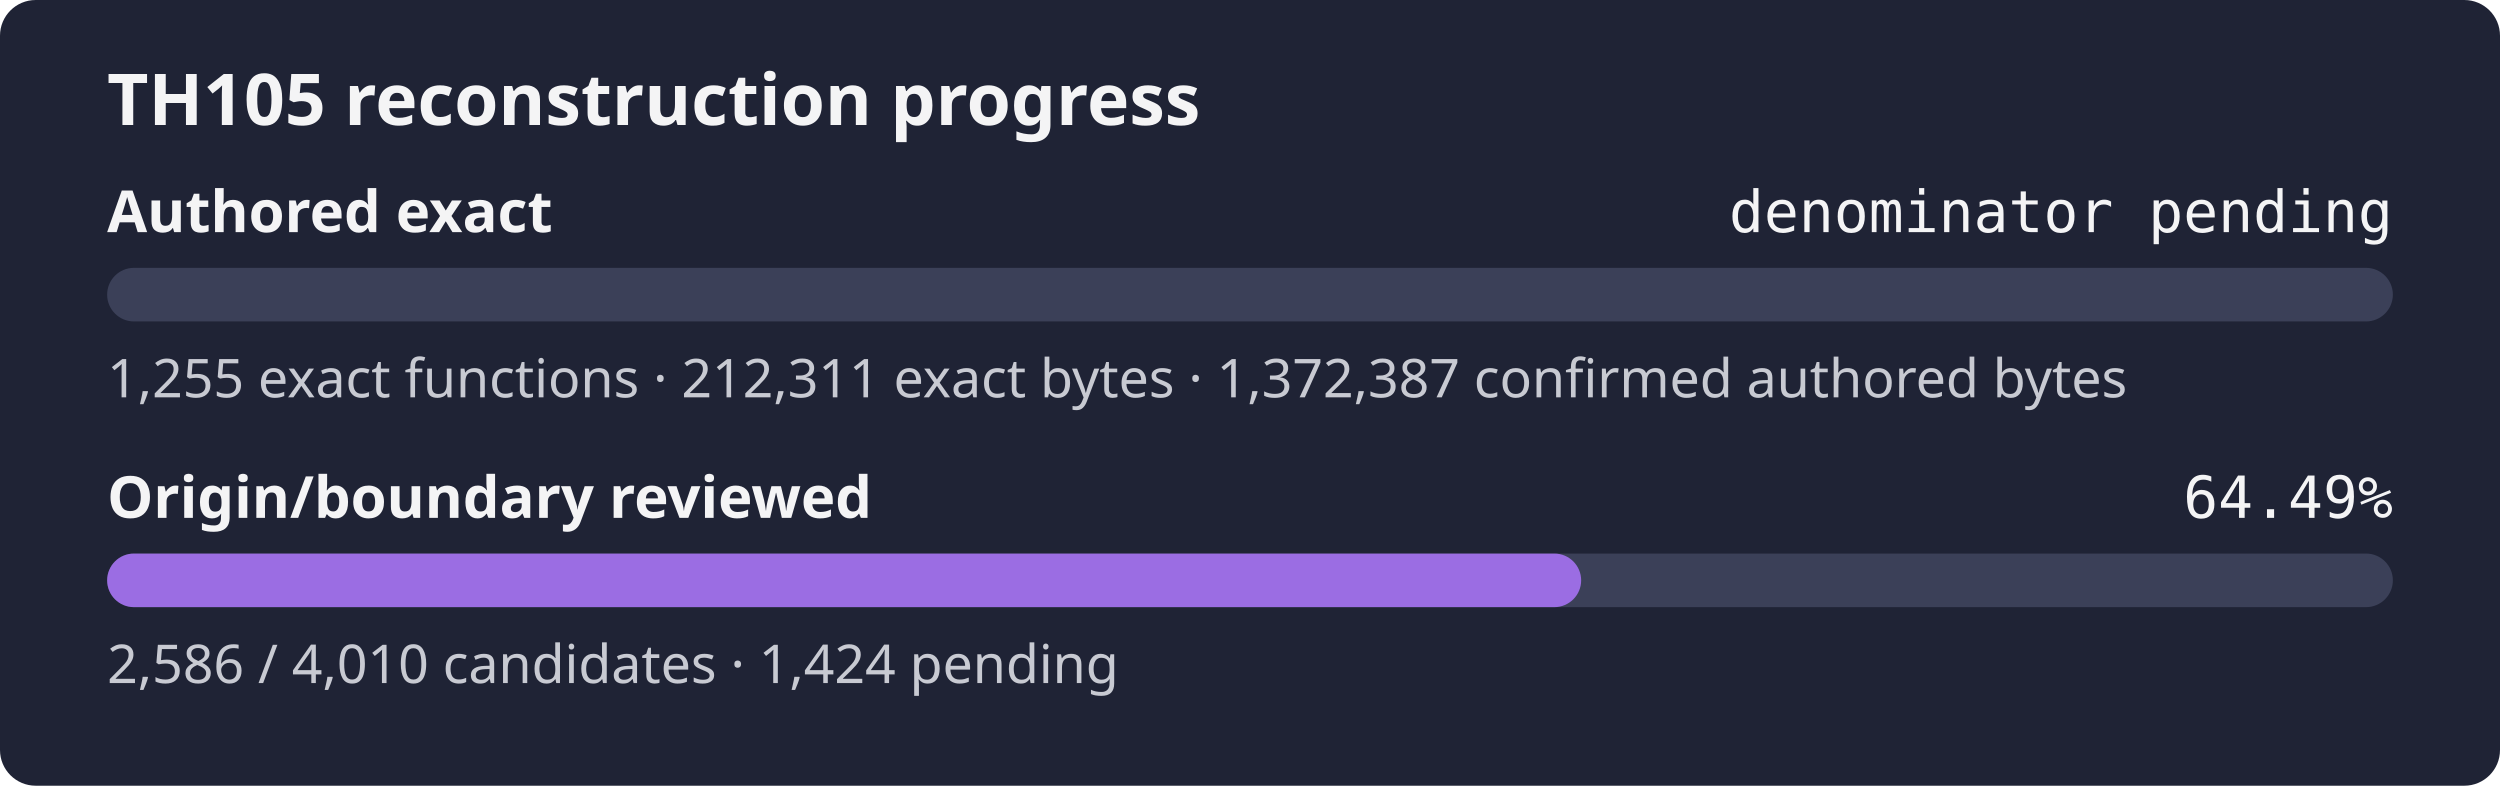
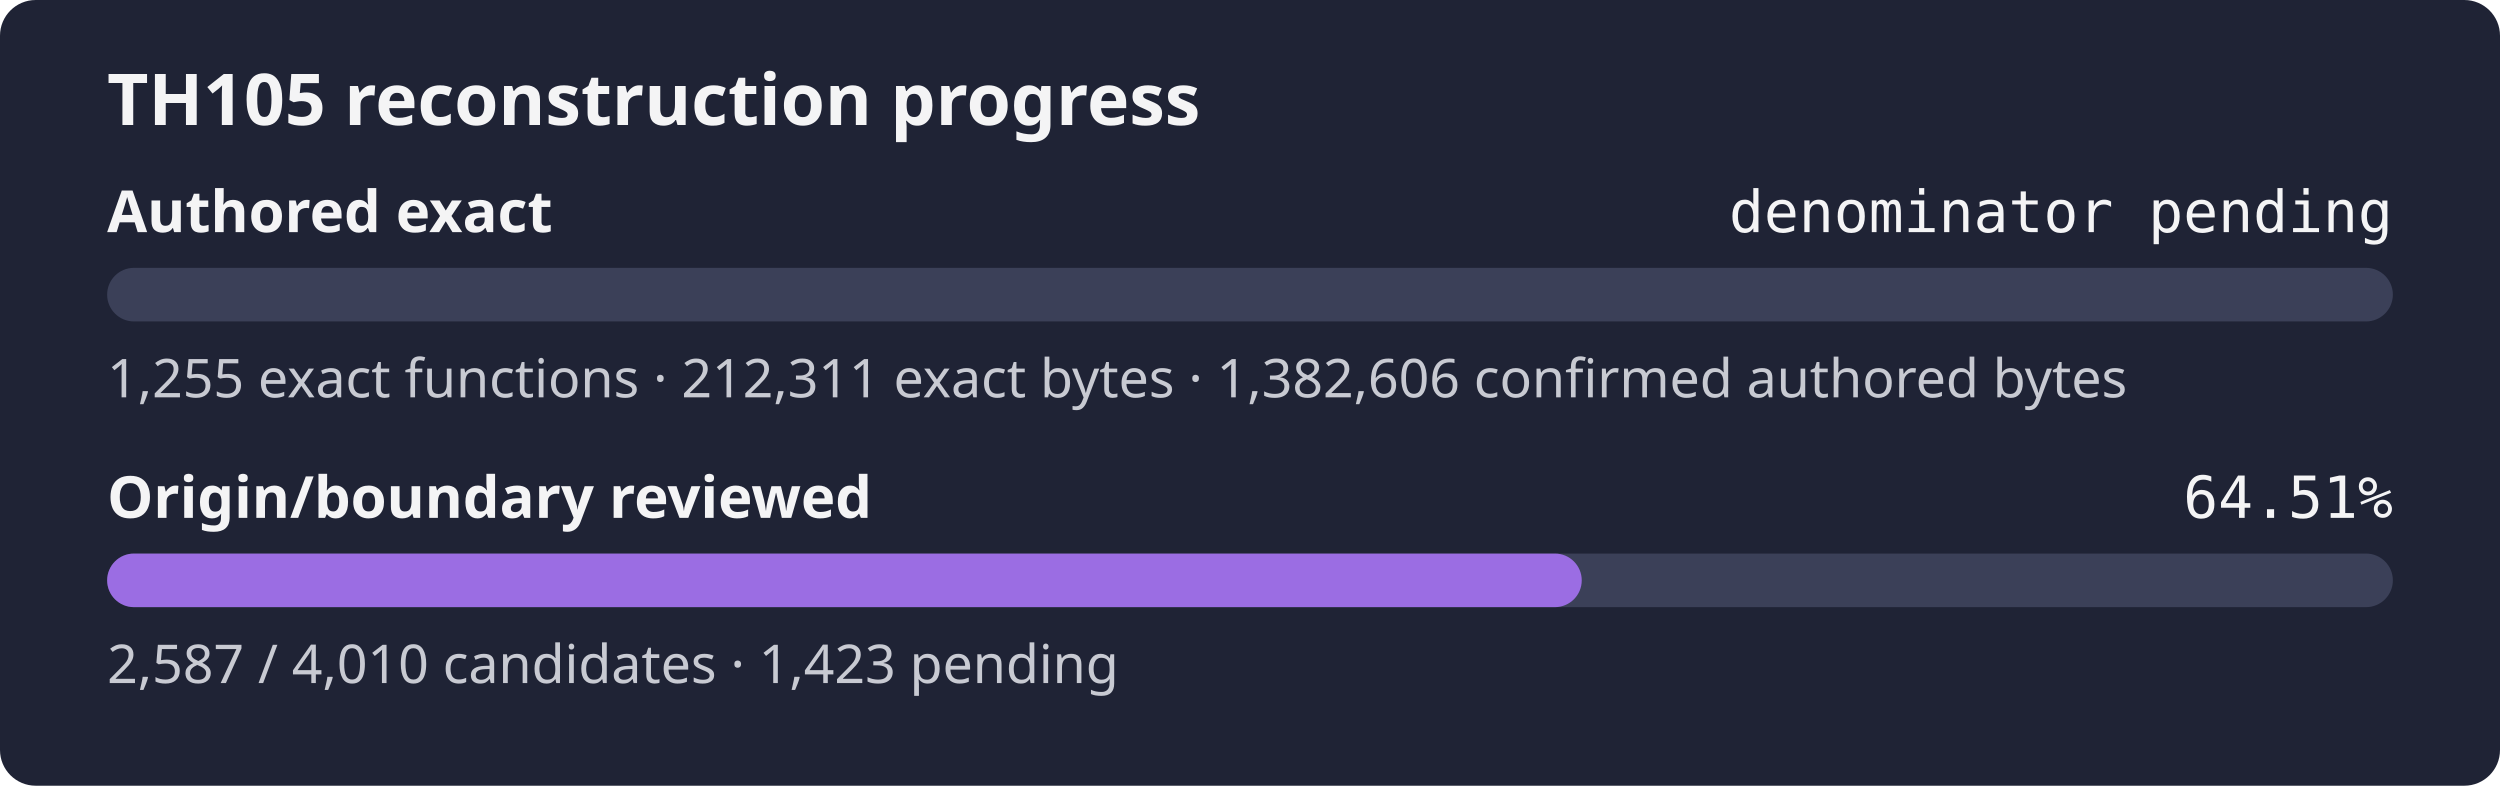
- <svg xmlns="http://www.w3.org/2000/svg" width="560" height="176" role="img" aria-label="TH105 reconstruction progress: authored exact denominator pending, origin review 64.49%">
+ <svg xmlns="http://www.w3.org/2000/svg" width="560" height="176" role="img" aria-label="TH105 reconstruction progress: authored exact denominator pending, origin review 64.51%">
  <rect width="560" height="176" rx="8" fill="#1f2335" />
  <text x="24" y="28" fill="#f4f4f5" font-family="sans-serif" font-size="16" font-weight="600">TH105 reconstruction progress</text>
  <text x="24" y="52" fill="#f4f4f5" font-family="sans-serif" font-size="13" font-weight="600">Authored exact</text>
  <text x="536" y="52" fill="#f4f4f5" text-anchor="end" font-family="monospace" font-size="13">denominator pending</text>
  <rect x="24" y="60" width="512" height="12" rx="6" fill="#3b4058" />
  <rect x="24" y="60" width="0.00" height="12" rx="6" fill="#9b6de3" />
-   <text x="24" y="89" fill="#c8cad2" font-family="sans-serif" font-size="12">1,255 exact functions · 212,311 exact bytes · 1,372,387 confirmed authored bytes</text>
+   <text x="24" y="89" fill="#c8cad2" font-family="sans-serif" font-size="12">1,255 exact functions · 212,311 exact bytes · 1,382,606 confirmed authored bytes</text>
  <text x="24" y="116" fill="#f4f4f5" font-family="sans-serif" font-size="13" font-weight="600">Origin/boundary reviewed</text>
-   <text x="536" y="116" fill="#f4f4f5" text-anchor="end" font-family="monospace" font-size="13">64.49%</text>
+   <text x="536" y="116" fill="#f4f4f5" text-anchor="end" font-family="monospace" font-size="13">64.51%</text>
  <rect x="24" y="124" width="512" height="12" rx="6" fill="#3b4058" />
-   <rect x="24" y="124" width="330.18" height="12" rx="6" fill="#9b6de3" />
-   <text x="24" y="153" fill="#c8cad2" font-family="sans-serif" font-size="12">2,586 / 4,010 candidates · 1,424 pending</text>
+   <rect x="24" y="124" width="330.31" height="12" rx="6" fill="#9b6de3" />
+   <text x="24" y="153" fill="#c8cad2" font-family="sans-serif" font-size="12">2,587 / 4,010 candidates · 1,423 pending</text>
</svg>
